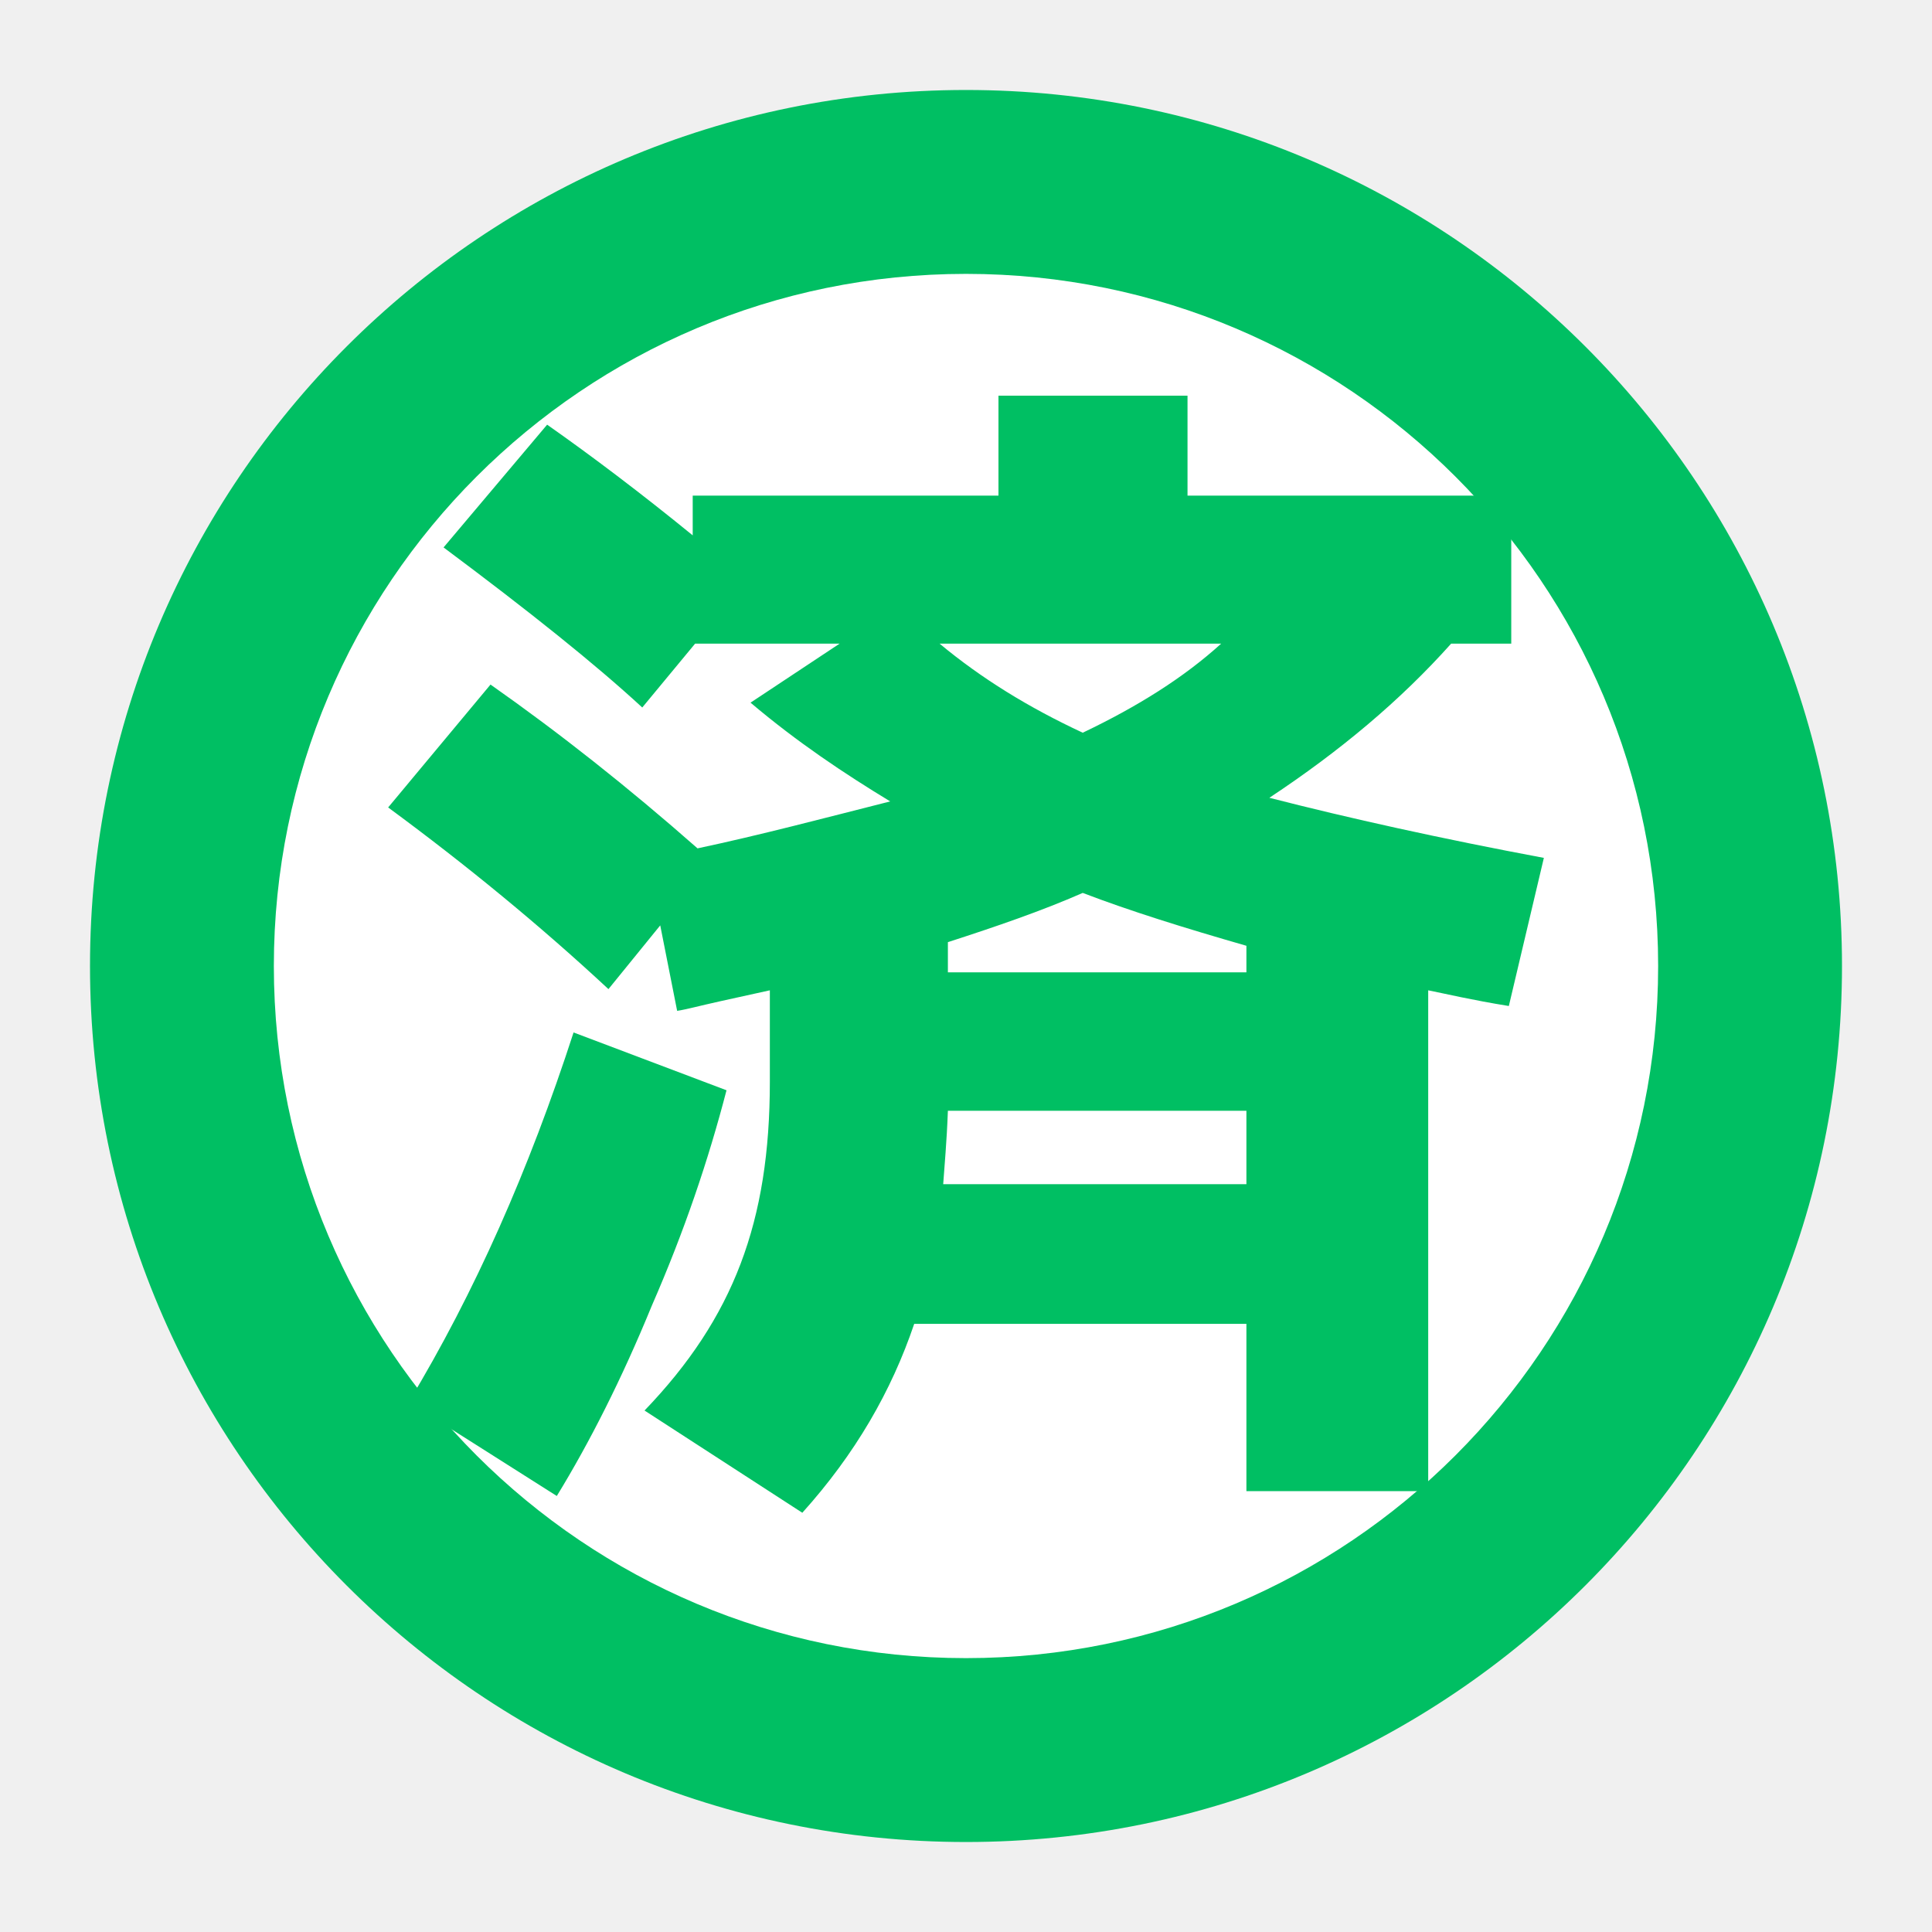
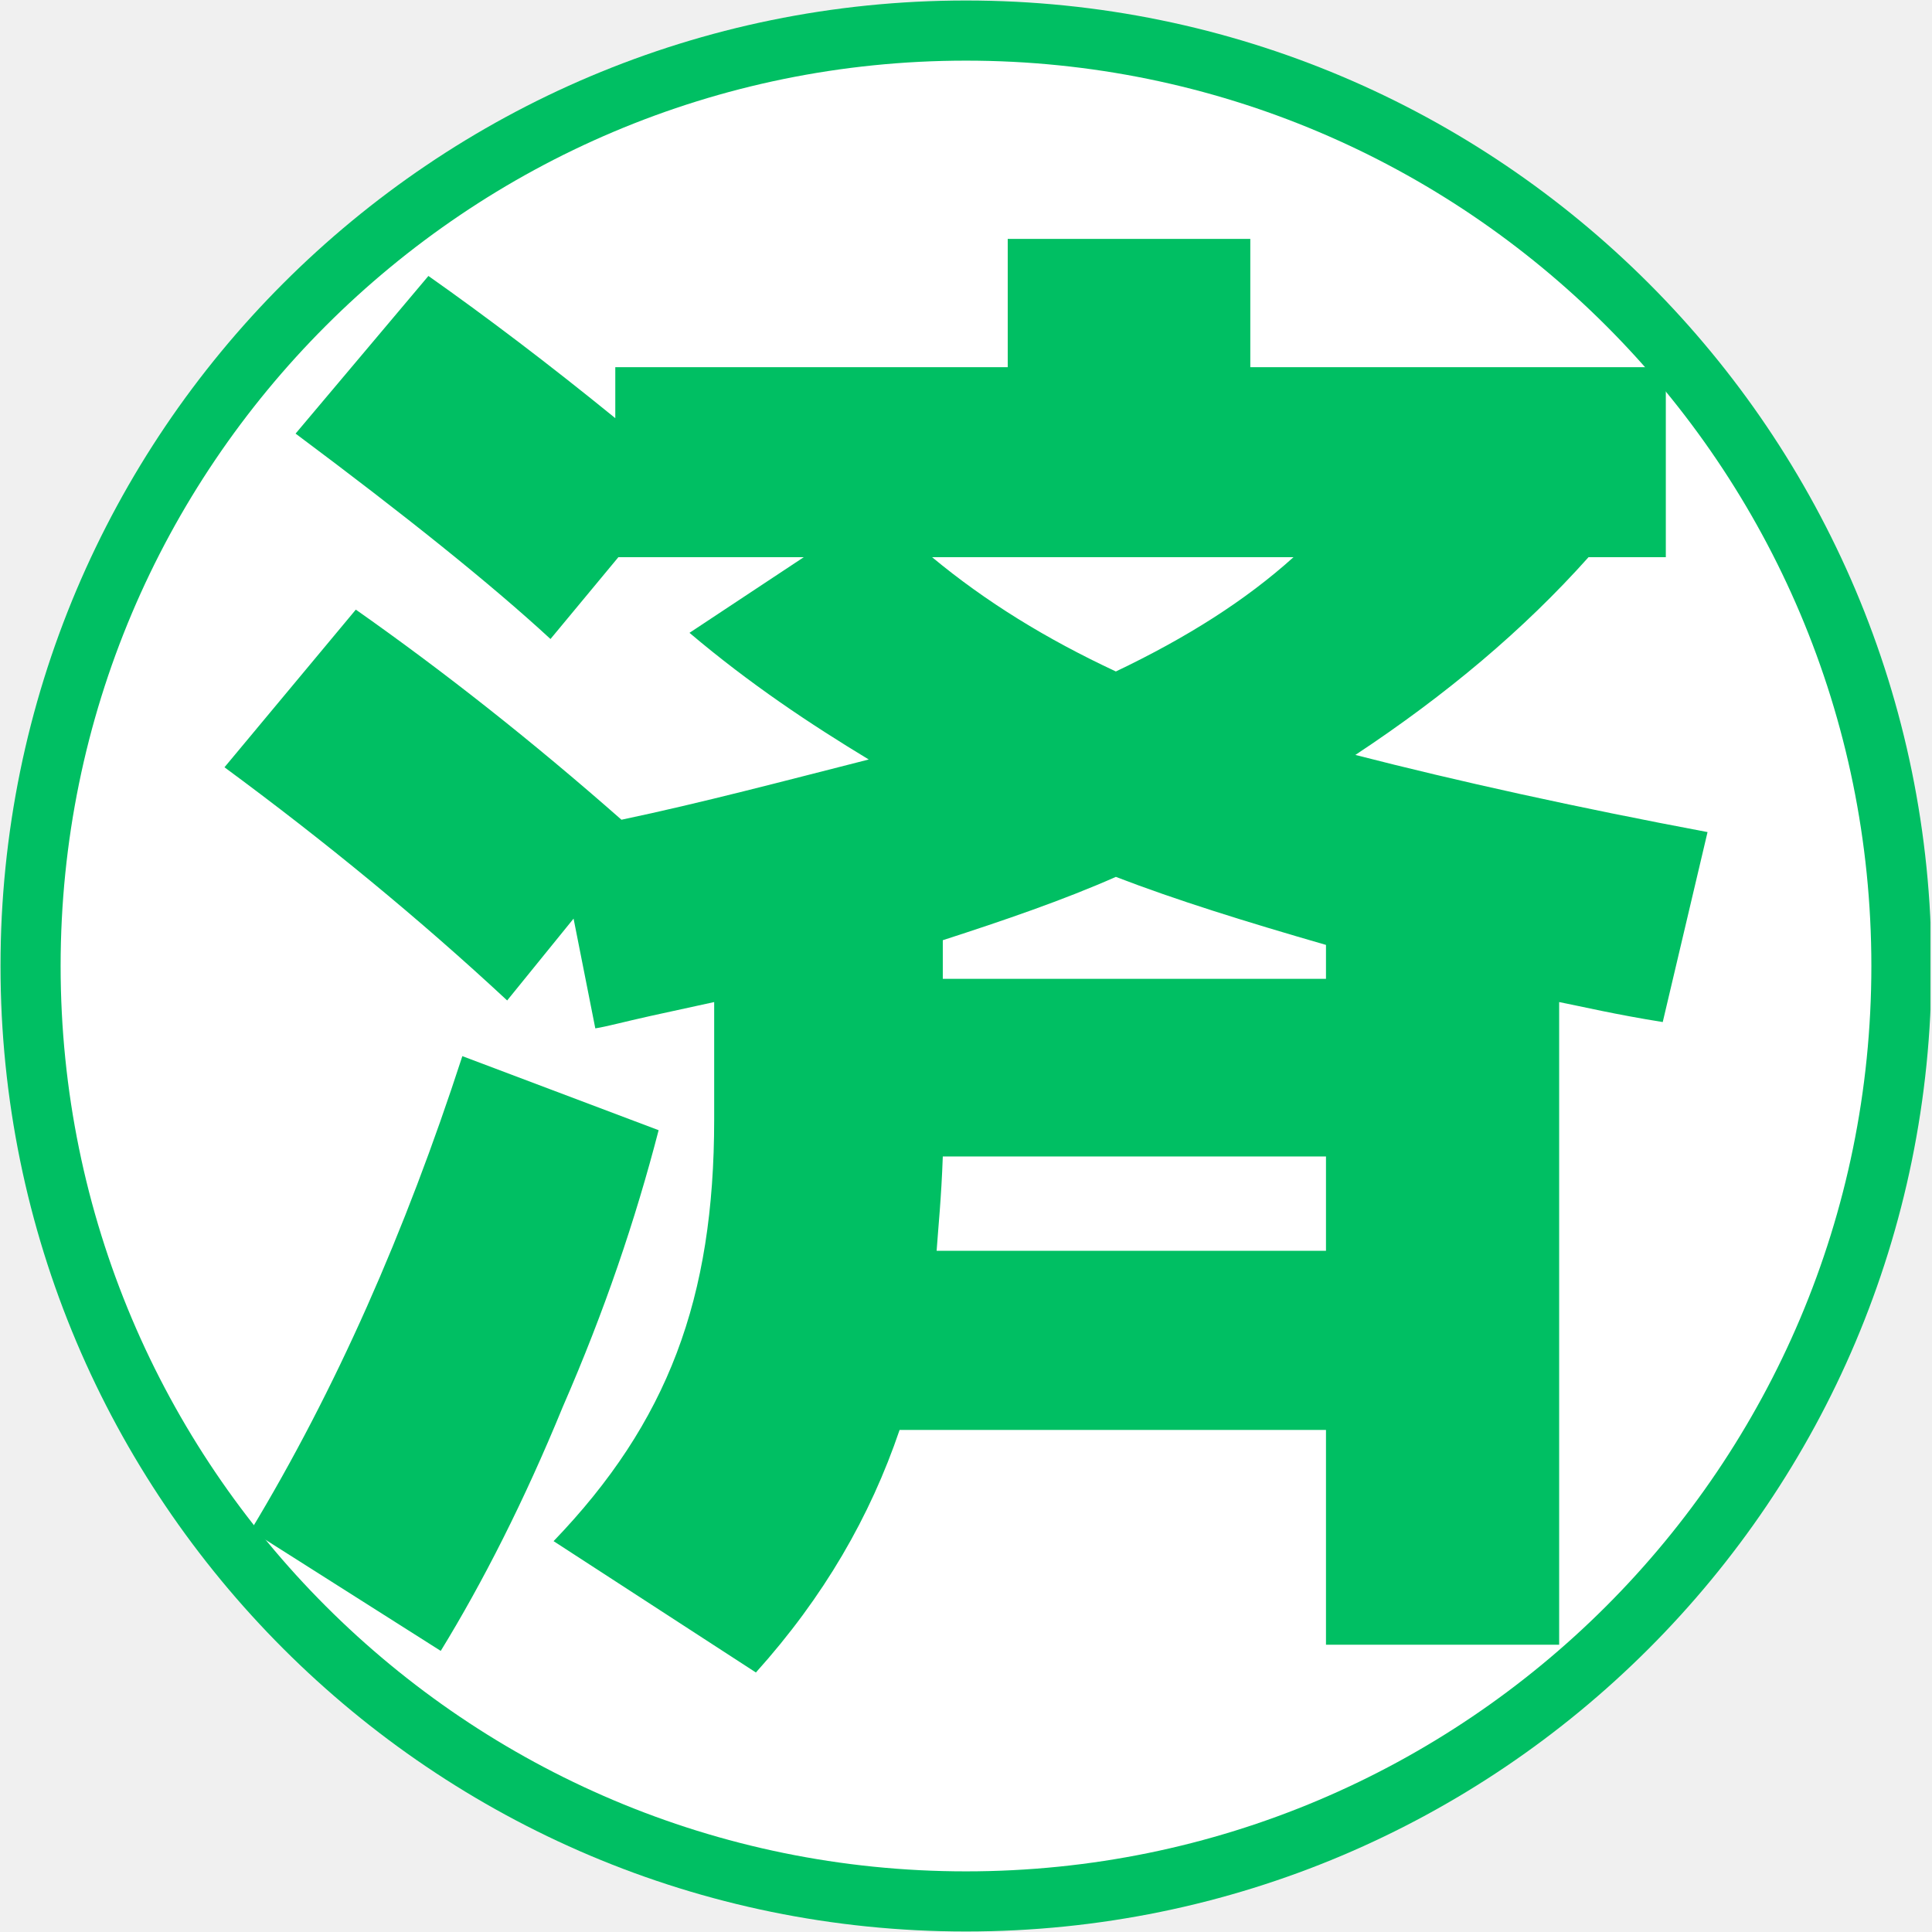
<svg xmlns="http://www.w3.org/2000/svg" width="300" zoomAndPan="magnify" viewBox="0 0 224.88 225" height="300" preserveAspectRatio="xMidYMid meet" version="1.0">
  <defs>
    <g />
-     <clipPath id="c194aefc9d">
-       <path d="M 10.422 10.48 L 214.457 10.48 L 214.457 214.52 L 10.422 214.52 Z M 10.422 10.48 " clip-rule="nonzero" />
+     <clipPath id="aeec1a60d9">
+       <path d="M 0 0.059 L 224.762 0.059 L 224.762 224.938 L 0 224.938 Z M 0 0.059 " clip-rule="nonzero" />
    </clipPath>
-     <clipPath id="b3f06a1a72">
-       <path d="M 112.441 10.48 C 56.098 10.48 10.422 56.156 10.422 112.5 C 10.422 168.844 56.098 214.52 112.441 214.52 C 168.781 214.52 214.457 168.844 214.457 112.5 C 214.457 56.156 168.781 10.48 112.441 10.48 Z M 112.441 10.48 " clip-rule="nonzero" />
+     <clipPath id="a8d9ee589b">
+       <path d="M 112.441 0.059 C 50.34 0.059 0 50.402 0 112.5 C 0 174.598 50.34 224.941 112.441 224.941 C 174.539 224.941 224.879 174.598 224.879 112.5 C 224.879 50.402 174.539 0.059 112.441 0.059 Z M 112.441 0.059 " clip-rule="nonzero" />
    </clipPath>
-     <clipPath id="9d0fb9ef23">
-       <path d="M 31.832 31.895 L 193.047 31.895 L 193.047 193.105 L 31.832 193.105 Z M 31.832 31.895 " clip-rule="nonzero" />
+     <clipPath id="548aab9560">
+       <path d="M 7 7.062 L 217.879 7.062 L 217.879 217.938 L 7 217.938 Z M 7 7.062 " clip-rule="nonzero" />
    </clipPath>
-     <clipPath id="2c2e6dd177">
-       <path d="M 112.441 31.895 C 67.922 31.895 31.832 67.98 31.832 112.5 C 31.832 157.02 67.922 193.105 112.441 193.105 C 156.957 193.105 193.047 157.02 193.047 112.5 C 193.047 67.98 156.957 31.895 112.441 31.895 Z M 112.441 31.895 " clip-rule="nonzero" />
+     <clipPath id="1bc112d4dc">
+       <path d="M 112.441 7.062 C 54.207 7.062 7 54.27 7 112.5 C 7 170.73 54.207 217.938 112.441 217.938 C 170.672 217.938 217.879 170.73 217.879 112.5 C 217.879 54.27 170.672 7.062 112.441 7.062 Z M 112.441 7.062 " clip-rule="nonzero" />
    </clipPath>
  </defs>
-   <g clip-path="url(#c194aefc9d)">
-     <g clip-path="url(#b3f06a1a72)">
-       <path fill="#00bf63" d="M 10.422 10.48 L 214.457 10.48 L 214.457 214.52 L 10.422 214.52 Z M 10.422 10.48 " fill-opacity="1" fill-rule="nonzero" />
+   <g clip-path="url(#aeec1a60d9)">
+     <g clip-path="url(#a8d9ee589b)">
+       <path fill="#00bf63" d="M 0 0.059 L 224.879 0.059 L 224.879 224.941 L 0 224.941 Z M 0 0.059 " fill-opacity="1" fill-rule="nonzero" />
    </g>
  </g>
-   <g clip-path="url(#9d0fb9ef23)">
-     <g clip-path="url(#2c2e6dd177)">
-       <path fill="#ffffff" d="M 31.832 31.895 L 193.047 31.895 L 193.047 193.105 L 31.832 193.105 Z M 31.832 31.895 " fill-opacity="1" fill-rule="nonzero" />
+   <g clip-path="url(#548aab9560)">
+     <g clip-path="url(#1bc112d4dc)">
+       <path fill="#ffffff" d="M 7 7.062 L 217.879 7.062 L 217.879 217.938 L 7 217.938 Z M 7 7.062 " fill-opacity="1" fill-rule="nonzero" />
    </g>
  </g>
  <g fill="#00bf63" fill-opacity="1">
-     <g transform="translate(42.34654, 162.3008)">
+     <g transform="translate(22.488, 176.9656)">
      <g>
-         <path d="M 24.391 -42.062 C 19.203 -26.078 12.891 -11.781 5.188 0.984 L 22.438 11.922 C 26.219 5.75 30 -1.688 33.5 -10.234 C 37.297 -18.922 40.094 -27.203 42.203 -35.328 Z M 36.453 -44.578 C 37.438 -44.719 38.969 -45.141 41.5 -45.703 L 47.25 -46.969 L 47.25 -36.312 C 47.25 -20.047 43.031 -8.828 32.656 1.969 L 51.031 13.875 C 57.203 7.016 61.406 -0.281 64.062 -8.125 L 102.75 -8.125 L 102.75 11.359 L 123.922 11.359 L 123.922 -46.969 C 126.031 -46.547 128.969 -45.844 133.312 -45.141 L 137.391 -62.391 C 125.469 -64.625 114.672 -67.016 105.422 -69.391 C 113.688 -74.859 120.703 -80.75 126.594 -87.344 L 133.594 -87.344 L 133.594 -104.578 L 95.891 -104.578 L 95.891 -116.219 L 73.875 -116.219 L 73.875 -104.578 L 38.266 -104.578 L 38.266 -99.953 C 32.25 -104.859 26.5 -109.203 21.312 -112.844 L 9.25 -98.547 C 19.203 -91.125 26.922 -84.953 32.391 -79.906 L 38.547 -87.344 L 55.375 -87.344 L 45 -80.469 C 50.469 -75.844 55.938 -72.203 61.266 -68.969 C 53.547 -67.016 46.125 -65.047 38.828 -63.5 C 30.703 -70.656 22.703 -76.969 14.719 -82.578 L 2.797 -68.266 C 11.922 -61.547 20.469 -54.531 28.453 -47.109 L 34.484 -54.531 Z M 67.438 -24.391 C 67.578 -26.5 67.844 -29.156 67.984 -32.938 L 102.75 -32.938 L 102.75 -24.391 Z M 67.984 -52.578 C 73.594 -54.391 78.922 -56.219 83.688 -58.312 C 89.156 -56.219 95.469 -54.25 102.75 -52.156 L 102.75 -49.062 L 67.984 -49.062 Z M 83.688 -76.969 C 77.391 -79.906 71.922 -83.266 67.016 -87.344 L 99.812 -87.344 C 95.469 -83.406 90.141 -80.047 83.688 -76.969 Z M 83.688 -76.969 " />
+         <path d="M 31.297 -53.969 C 24.641 -33.469 16.547 -15.109 6.656 1.266 L 28.781 15.297 C 33.641 7.375 38.5 -2.156 43 -13.141 C 47.859 -24.281 51.453 -34.906 54.156 -45.344 Z M 46.781 -57.203 C 48.031 -57.391 50.016 -57.938 53.25 -58.656 L 60.625 -60.266 L 60.625 -46.594 C 60.625 -25.734 55.234 -11.328 41.922 2.516 L 65.484 17.812 C 73.406 9 78.797 -0.359 82.219 -10.438 L 131.875 -10.438 L 131.875 14.578 L 159.031 14.578 L 159.031 -60.266 C 161.734 -59.734 165.516 -58.828 171.094 -57.938 L 176.312 -80.062 C 161.016 -82.938 147.156 -86 135.297 -89.047 C 145.906 -96.062 154.906 -103.625 162.453 -112.078 L 171.453 -112.078 L 171.453 -134.203 L 123.062 -134.203 L 123.062 -149.141 L 94.812 -149.141 L 94.812 -134.203 L 49.109 -134.203 L 49.109 -128.266 C 41.375 -134.562 34 -140.141 27.344 -144.828 L 11.875 -126.469 C 24.641 -116.938 34.547 -109.016 41.562 -102.547 L 49.469 -112.078 L 71.062 -112.078 L 57.75 -103.266 C 64.766 -97.328 71.781 -92.656 78.625 -88.516 C 68.719 -86 59.188 -83.469 49.828 -81.5 C 39.406 -90.672 29.141 -98.766 18.891 -105.969 L 3.594 -87.609 C 15.297 -78.984 26.266 -69.984 36.516 -60.453 L 44.25 -69.984 Z M 86.531 -31.297 C 86.719 -34 87.078 -37.422 87.25 -42.281 L 131.875 -42.281 L 131.875 -31.297 Z M 87.25 -67.469 C 94.453 -69.797 101.281 -72.141 107.406 -74.844 C 114.422 -72.141 122.516 -69.625 131.875 -66.922 L 131.875 -62.969 L 87.25 -62.969 Z M 107.406 -98.766 C 99.312 -102.547 92.297 -106.859 86 -112.078 L 128.094 -112.078 C 122.516 -107.047 115.688 -102.719 107.406 -98.766 Z M 107.406 -98.766 " />
      </g>
    </g>
  </g>
</svg>
